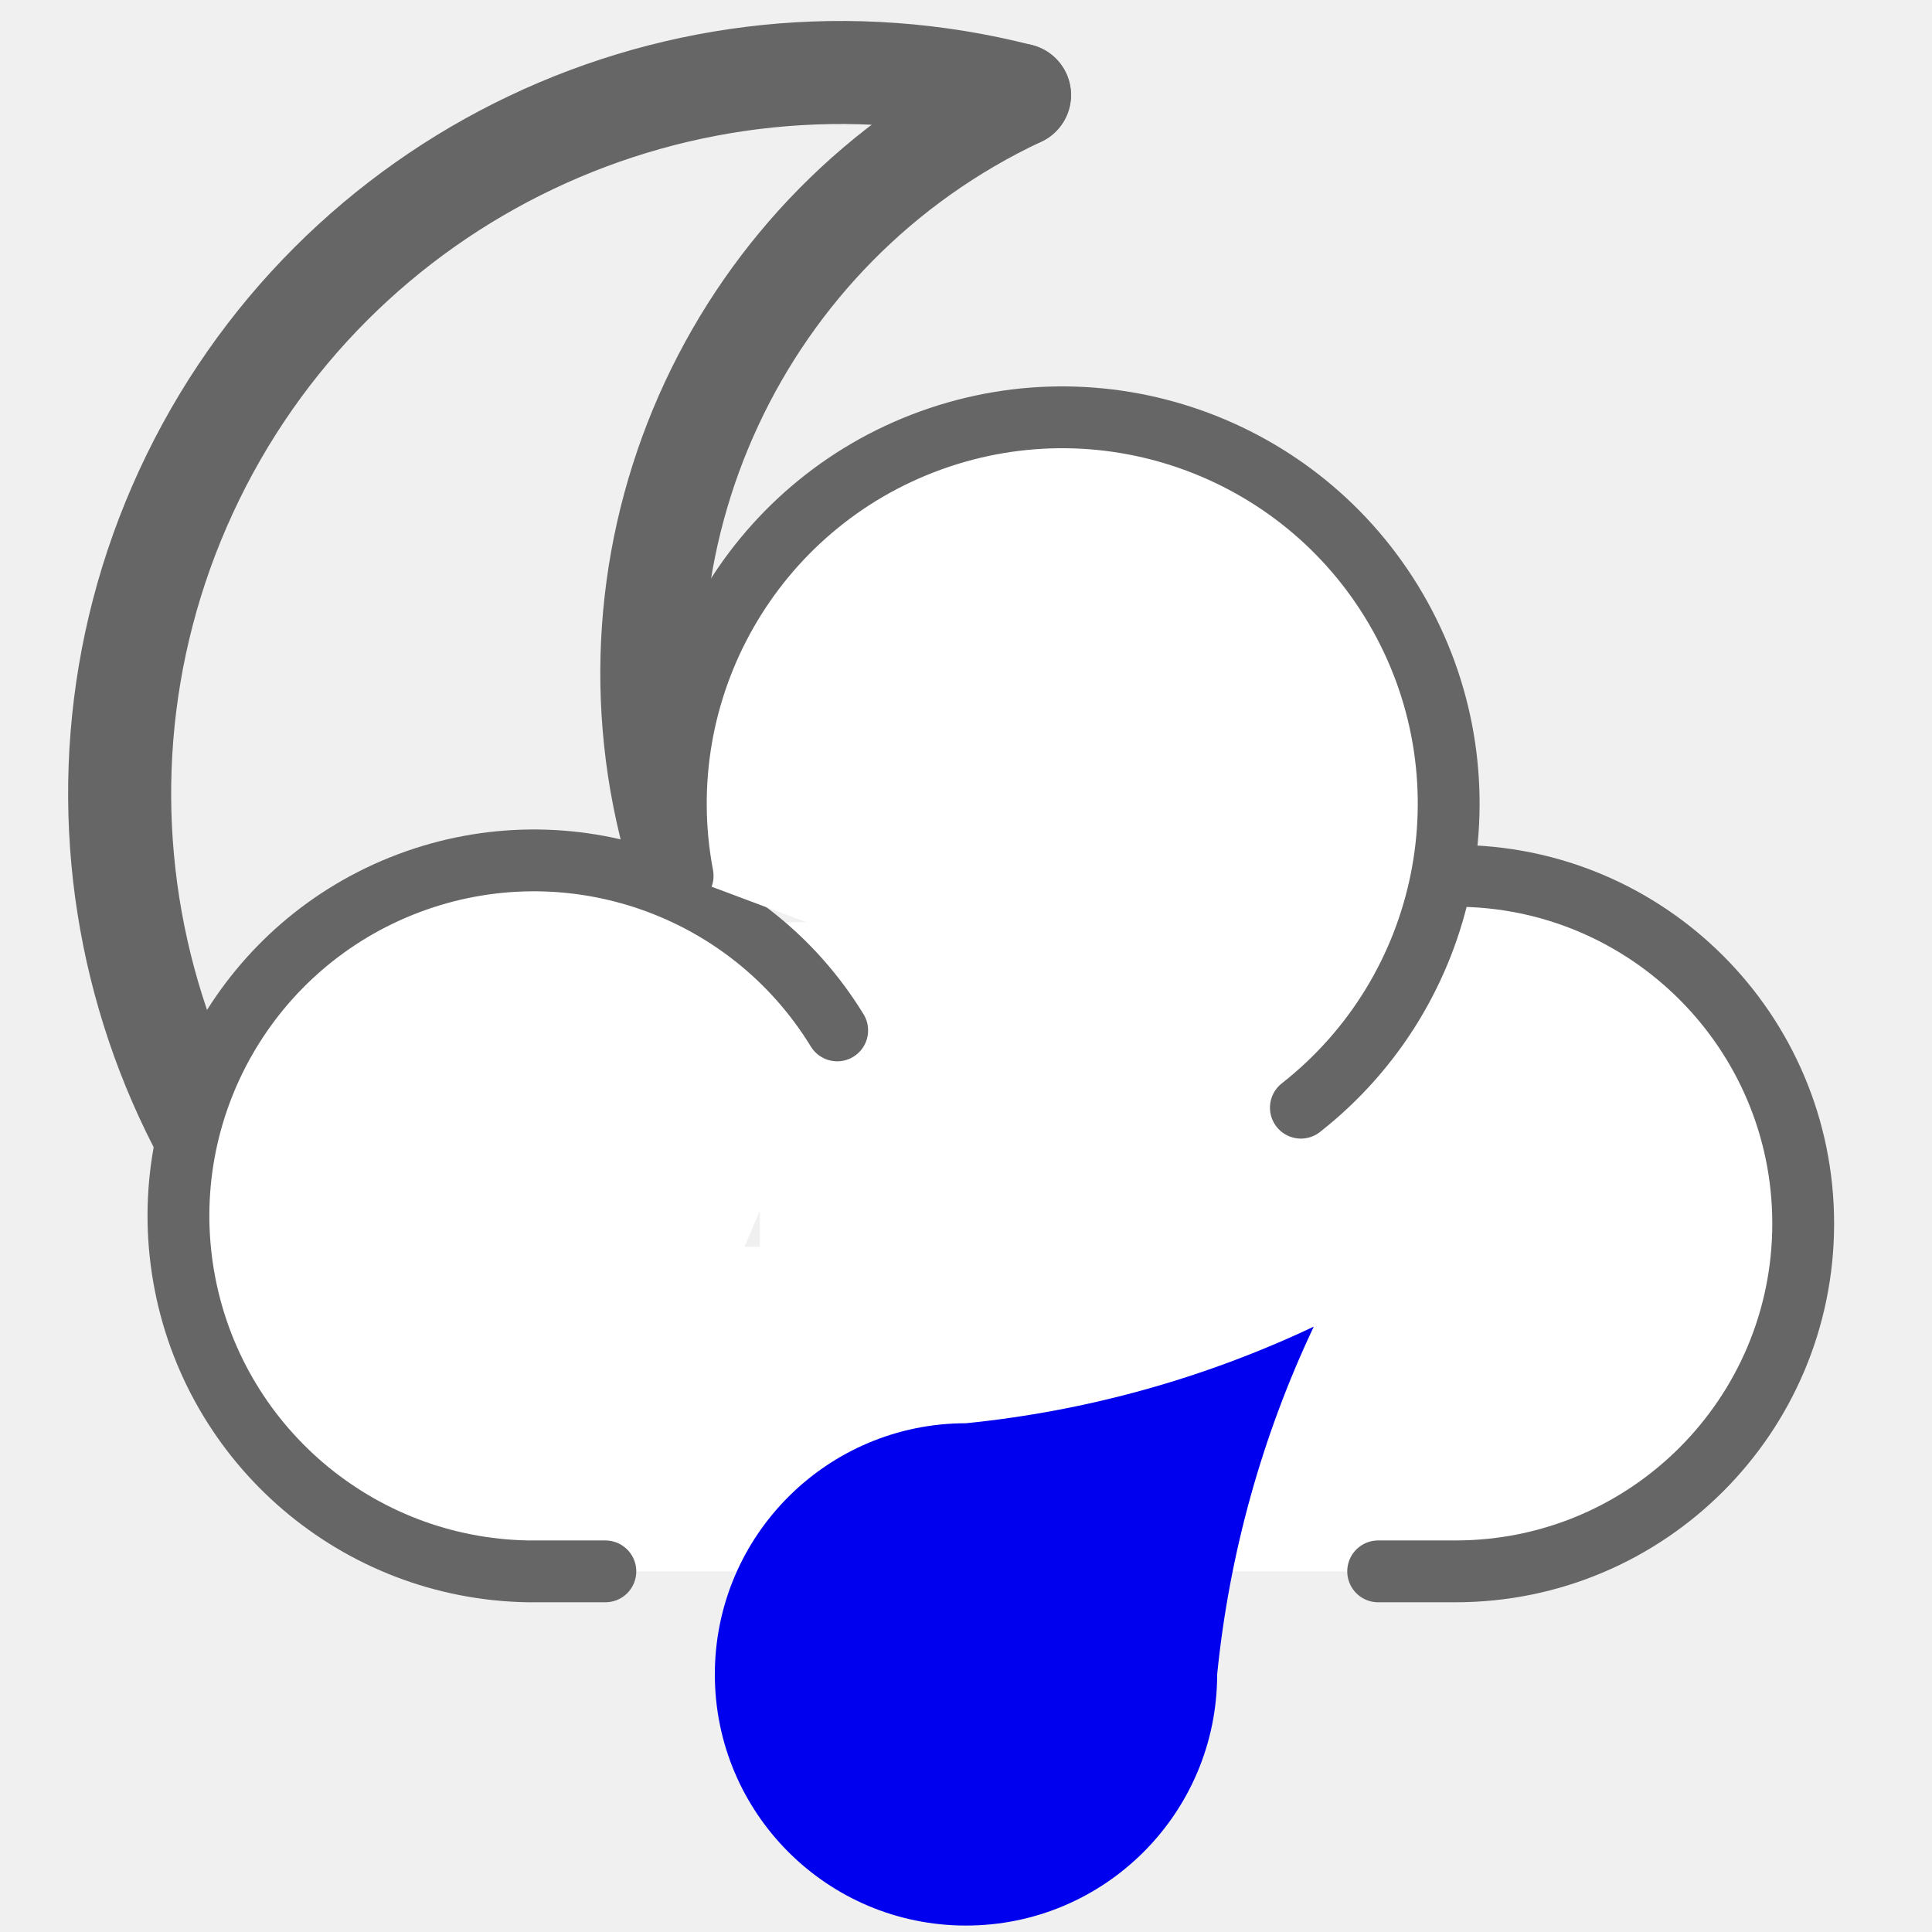
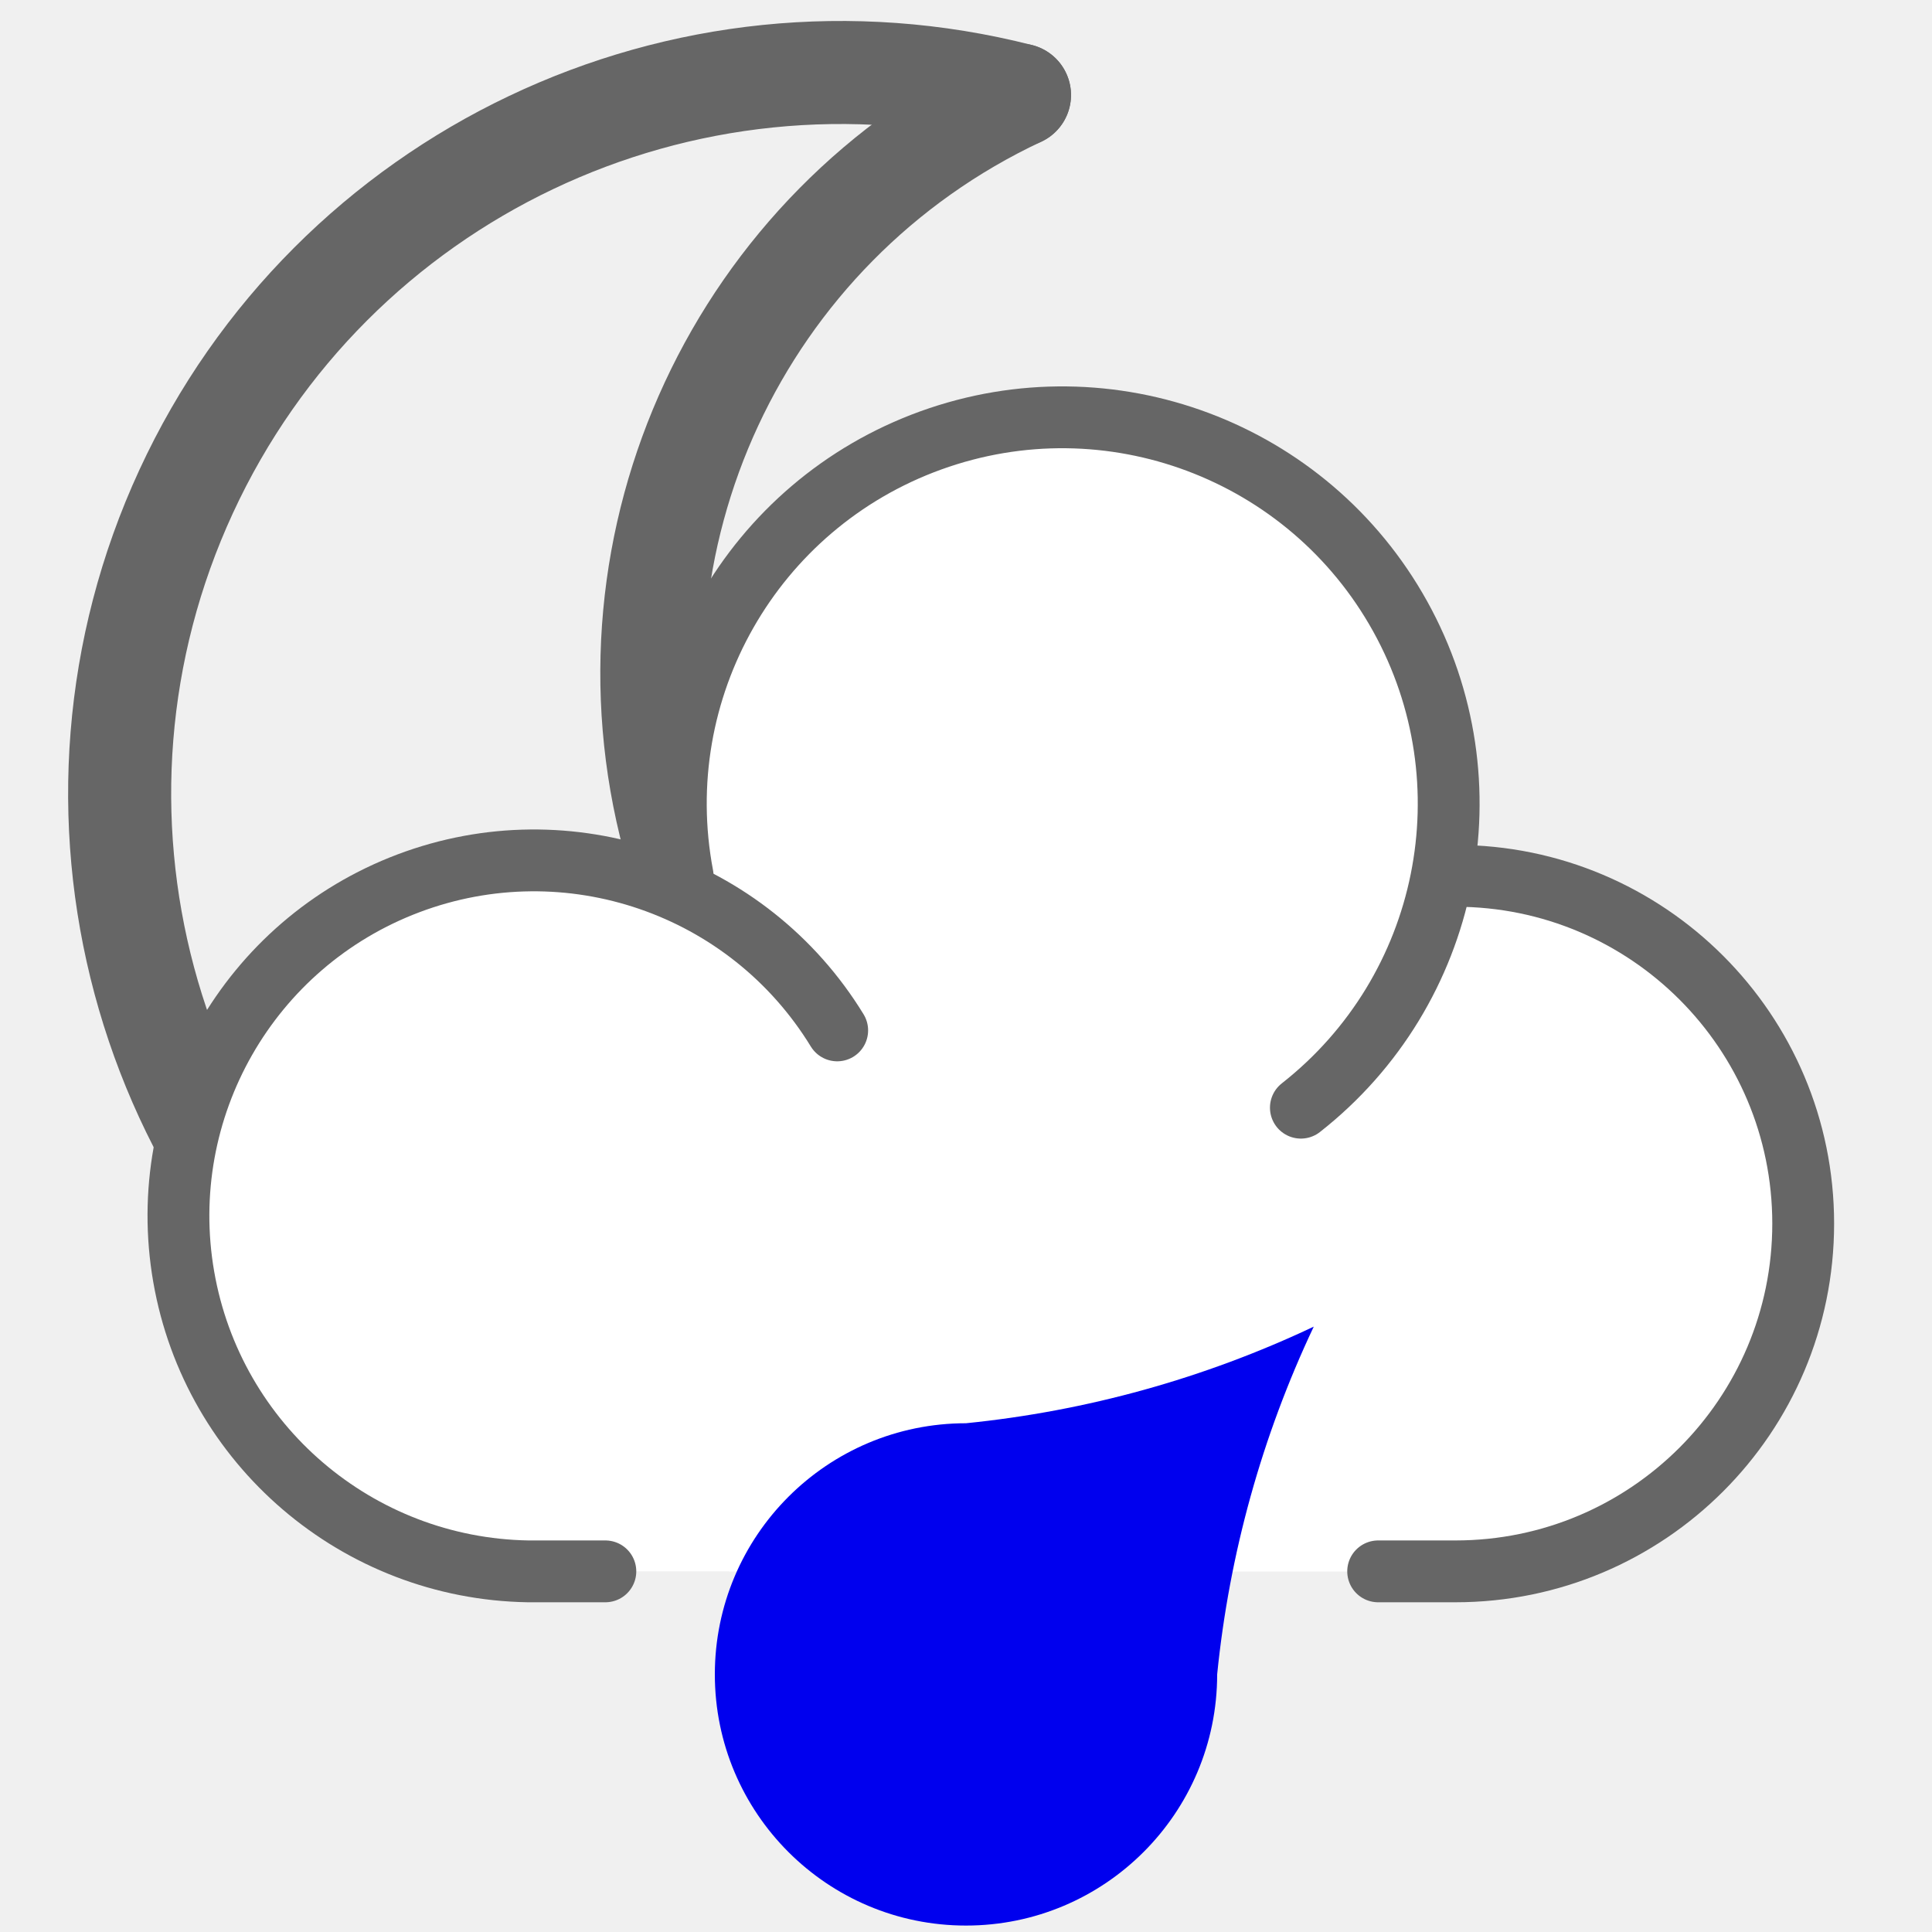
<svg xmlns="http://www.w3.org/2000/svg" version="1.1" width="150" height="150" viewBox="0 0 150 150">
  <g stroke-width="10" stroke="#666" stroke-linecap="round" fill="none" transform="translate(0,0),scale(0.8),rotate(20,75,75)">
    <path d="M75 5 A70 70 0 1 0 145 105" />
    <path d="M75 5 A62 62 0 0 0 145 105" />
  </g>
  <g stroke="#666" stroke-width="4" stroke-linecap="round" fill="white" transform="translate(-25,-10),scale(1.2)">
-     <rect x="70" y="68" width="50" height="40" stroke="none" />
+     <rect x="70" y="68" width="50" height="40" stroke="white" />
    <rect x="53" y="89" width="60" height="21" stroke="none" />
-     <path d="M 75 75 A 23 23, 0, 1, 0 55,110 L 60,110" />
    <path d="M 110,110 115,110 A 21 21, 0, 1, 0 115,65" />
    <path d="M 105 80 A 25 25, 0, 1, 0 65,65" />
+     <path d="M 75 75 A 23 23, 0, 1, 0 55,110 L 60,110" />
  </g>
  <g stroke="none" fill="#00e" transform="translate(-36,-65),scale(1.5)">
    <path d="M 92,112 A 55,55 0 0 1  74,117 A 13,13 0, 1, 0 87,130 A 55,55 0 0 1  92,112" />
  </g>
</svg>
